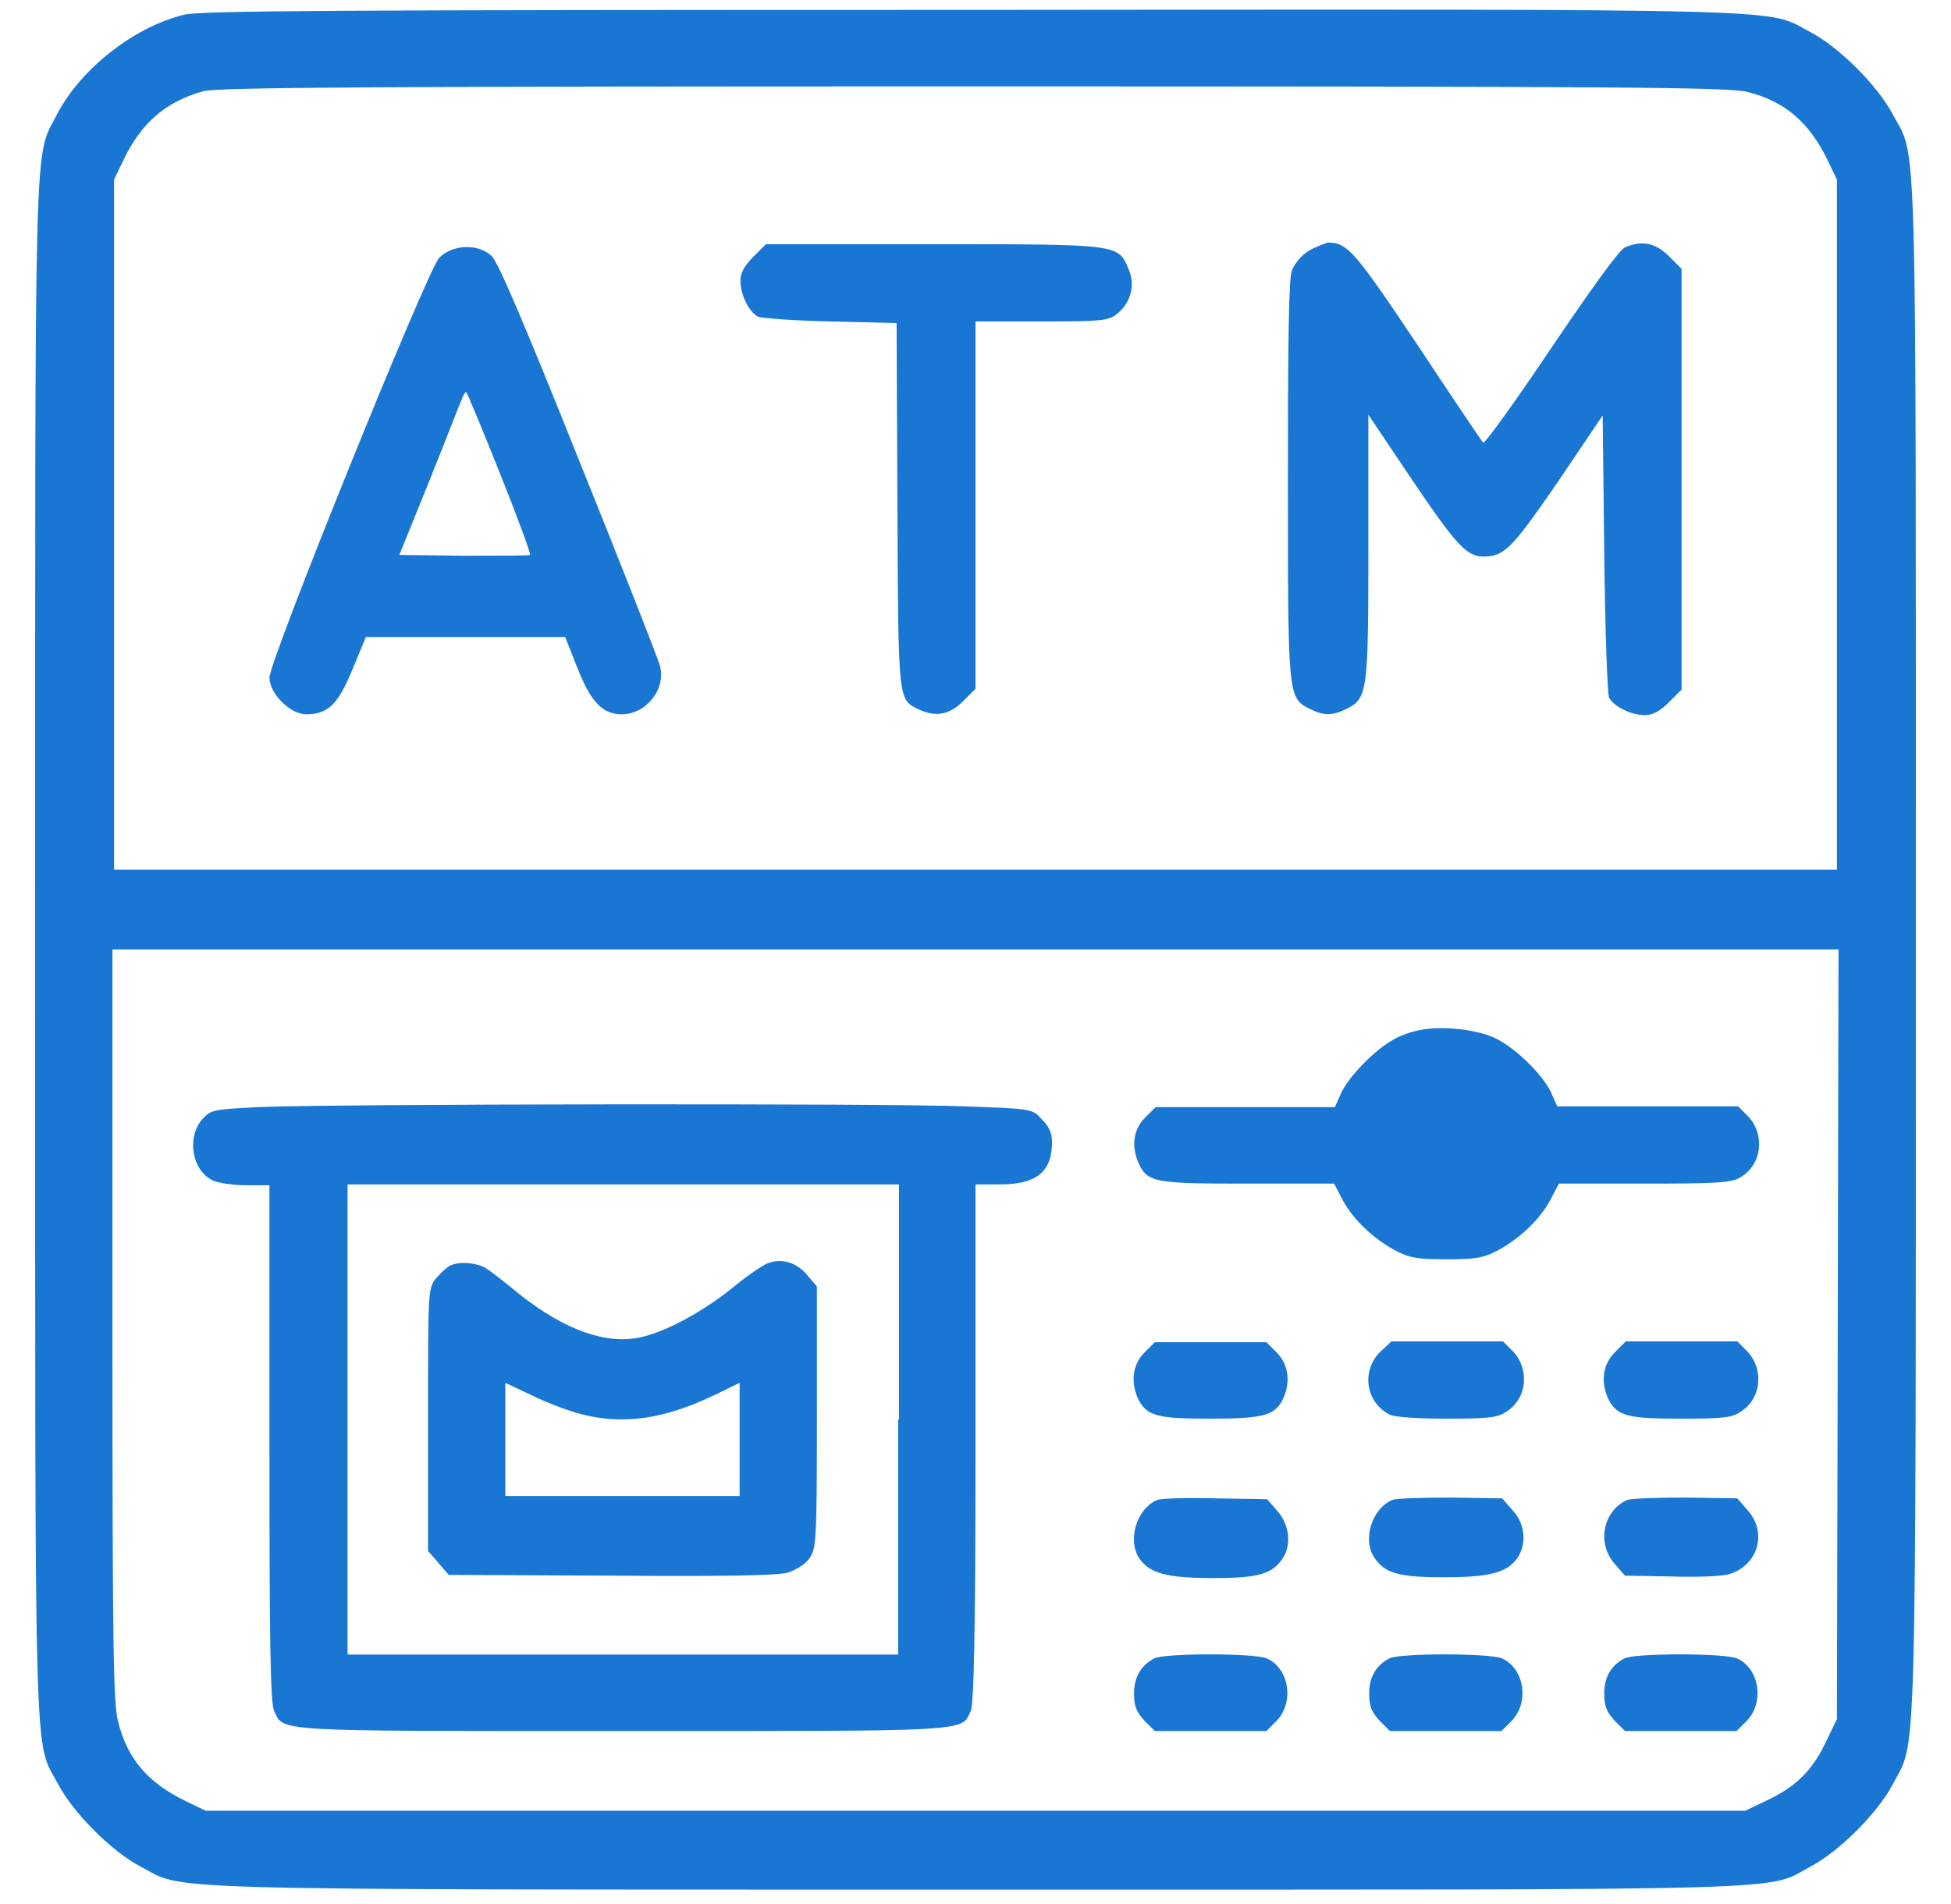
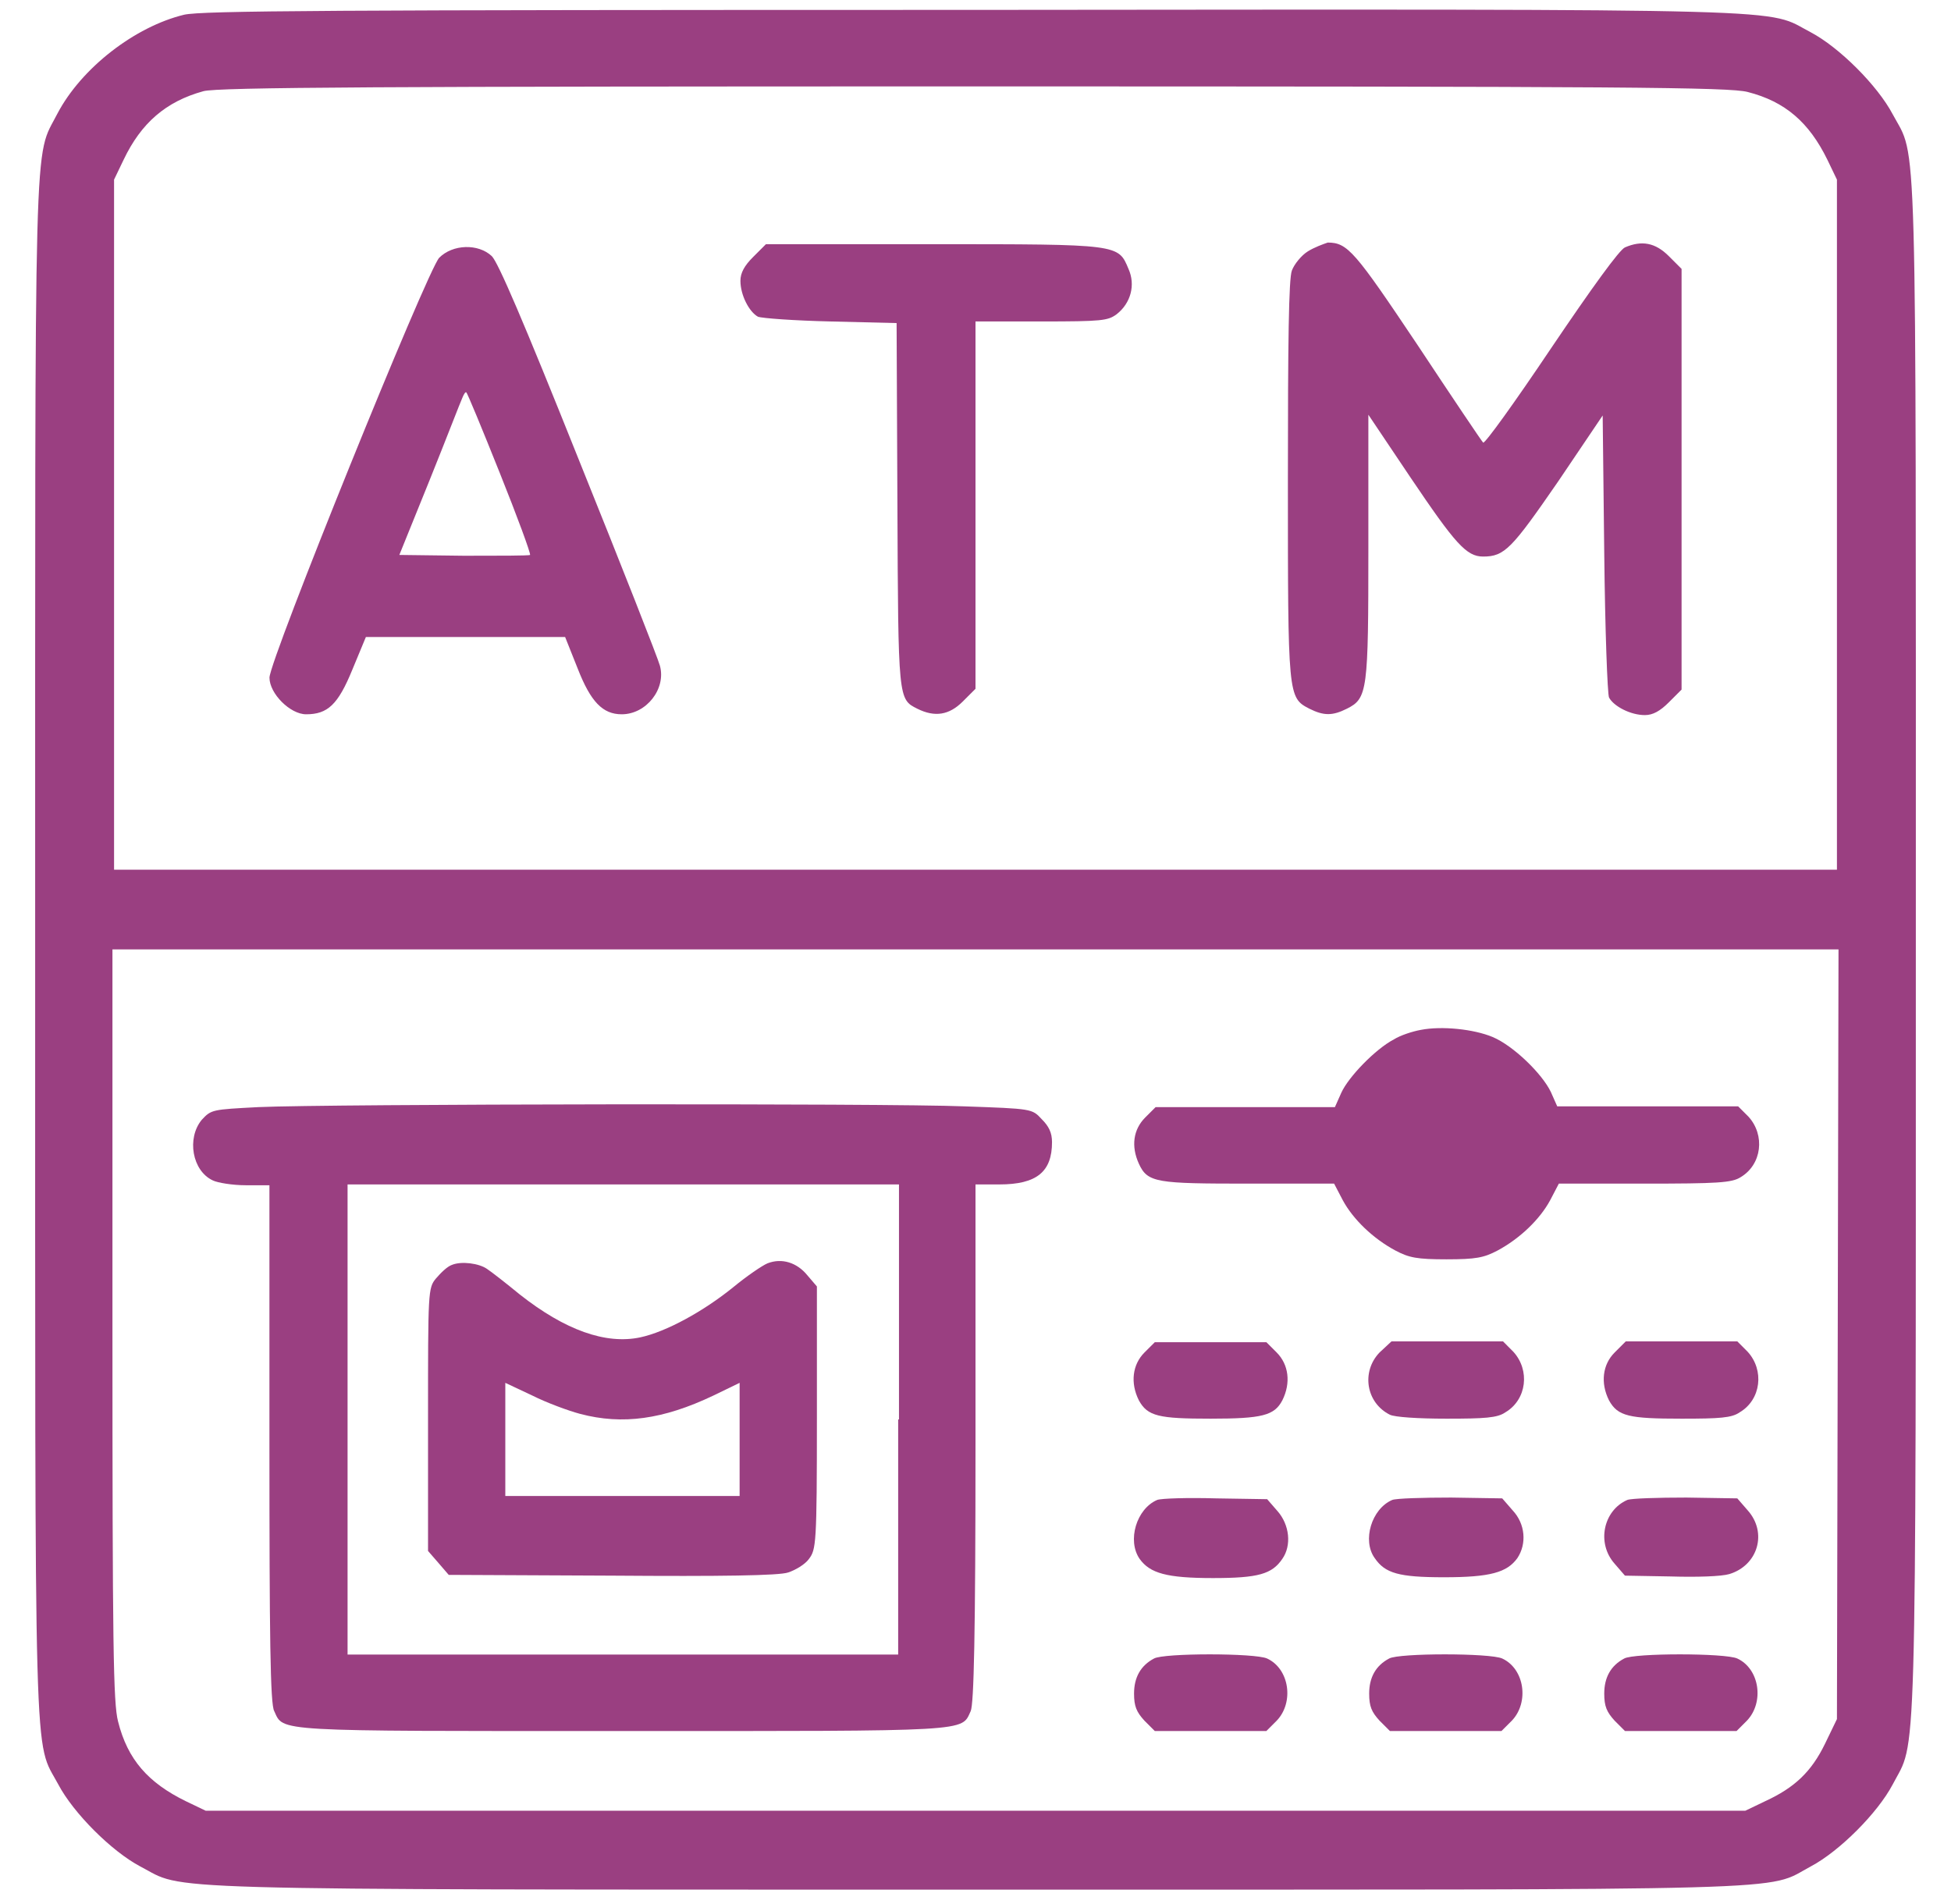
<svg xmlns="http://www.w3.org/2000/svg" width="41" height="40" viewBox="0 0 41 40" fill="none">
-   <path d="M3.871 0.309C2.832 0.56 1.71 1.431 1.208 2.385C0.705 3.373 0.739 2.218 0.739 19.953C0.739 37.687 0.705 36.532 1.225 37.503C1.543 38.106 2.347 38.91 2.95 39.228C3.921 39.73 2.765 39.714 20.5 39.714C38.234 39.714 37.079 39.747 38.05 39.228C38.653 38.91 39.457 38.106 39.775 37.503C40.278 36.532 40.261 37.687 40.261 19.953C40.261 2.218 40.294 3.373 39.775 2.402C39.457 1.799 38.653 0.995 38.05 0.677C37.079 0.175 38.251 0.192 20.466 0.208C6.801 0.208 4.256 0.225 3.871 0.309ZM36.727 1.933C37.514 2.134 38.017 2.57 38.402 3.357L38.603 3.775V11.027V18.278H20.5H2.397V11.027V3.775L2.598 3.357C2.966 2.586 3.485 2.134 4.273 1.917C4.557 1.833 8.174 1.816 20.45 1.816C34.232 1.816 36.342 1.833 36.727 1.933ZM38.62 28.041L38.603 36.13L38.352 36.649C38.067 37.235 37.715 37.57 37.096 37.855L36.677 38.056H20.5H4.323L3.904 37.855C3.117 37.469 2.682 36.984 2.481 36.18C2.38 35.795 2.363 34.589 2.363 27.84V19.953H20.5H38.636L38.62 28.041Z" fill="#1976d2" />
-   <path d="M15.828 5.4C15.643 5.584 15.56 5.735 15.56 5.902C15.56 6.204 15.744 6.555 15.928 6.656C16.012 6.689 16.699 6.739 17.452 6.756L18.842 6.79L18.859 10.608C18.876 14.711 18.876 14.694 19.277 14.895C19.646 15.079 19.947 15.029 20.232 14.744L20.5 14.476V10.625V6.756H21.89C23.163 6.756 23.28 6.739 23.464 6.606C23.766 6.371 23.866 5.986 23.715 5.651C23.498 5.132 23.531 5.132 19.613 5.132H16.096L15.828 5.4Z" fill="#1976d2" />
-   <path d="M27.484 5.283C27.35 5.366 27.199 5.551 27.149 5.685C27.082 5.852 27.065 7.192 27.065 10.089C27.065 14.644 27.065 14.661 27.517 14.895C27.819 15.046 28.003 15.046 28.304 14.895C28.74 14.677 28.756 14.527 28.756 11.496V8.716L29.644 10.039C30.582 11.429 30.816 11.697 31.168 11.697C31.62 11.697 31.771 11.529 32.742 10.122L33.68 8.732L33.713 11.63C33.73 13.22 33.78 14.594 33.814 14.661C33.914 14.845 34.266 15.029 34.567 15.029C34.735 15.029 34.886 14.945 35.07 14.761L35.338 14.493V10.072V5.651L35.07 5.383C34.785 5.098 34.5 5.048 34.149 5.199C34.032 5.249 33.462 6.036 32.591 7.326C31.838 8.448 31.201 9.335 31.168 9.302C31.134 9.268 30.515 8.347 29.795 7.259C28.472 5.283 28.321 5.098 27.902 5.098C27.802 5.132 27.618 5.199 27.484 5.283Z" fill="#1976d2" />
-   <path d="M9.23 5.417C8.978 5.684 5.663 13.874 5.663 14.242C5.663 14.577 6.098 15.012 6.433 15.012C6.885 15.012 7.103 14.811 7.404 14.075L7.689 13.388H9.782H11.876L12.143 14.058C12.412 14.744 12.663 15.012 13.065 15.012C13.584 15.012 14.002 14.476 13.868 13.991C13.835 13.857 13.065 11.898 12.16 9.653C10.988 6.723 10.469 5.517 10.335 5.383C10.05 5.115 9.514 5.132 9.23 5.417ZM10.502 9.938C10.871 10.859 11.155 11.63 11.139 11.663C11.122 11.68 10.486 11.68 9.749 11.68L8.392 11.663L9.029 10.089C9.38 9.218 9.682 8.431 9.715 8.364C9.749 8.28 9.782 8.23 9.799 8.247C9.816 8.247 10.134 9.017 10.502 9.938Z" fill="#1976d2" />
-   <path d="M29.862 21.644C29.677 21.677 29.426 21.761 29.292 21.845C28.907 22.046 28.338 22.632 28.187 22.967L28.053 23.268H26.177H24.285L24.067 23.486C23.816 23.737 23.766 24.089 23.933 24.457C24.117 24.859 24.302 24.876 26.244 24.876H28.036L28.22 25.228C28.438 25.63 28.857 26.032 29.326 26.283C29.61 26.433 29.778 26.467 30.397 26.467C31.017 26.467 31.184 26.433 31.469 26.283C31.938 26.032 32.357 25.63 32.575 25.228L32.759 24.876H34.551C36.091 24.876 36.393 24.859 36.577 24.742C37.029 24.474 37.096 23.855 36.744 23.469L36.527 23.252H34.634H32.725L32.591 22.95C32.407 22.565 31.804 21.979 31.369 21.795C30.967 21.627 30.297 21.56 29.862 21.644Z" fill="#1976d2" />
-   <path d="M5.428 23.268C4.457 23.319 4.44 23.319 4.239 23.536C3.921 23.922 4.038 24.608 4.473 24.809C4.574 24.859 4.892 24.91 5.16 24.91H5.662V30.335C5.662 34.388 5.679 35.828 5.763 35.962C5.964 36.398 5.696 36.381 13.081 36.381C20.466 36.381 20.198 36.398 20.399 35.962C20.466 35.812 20.5 34.371 20.5 30.335V24.893H21.002C21.789 24.893 22.108 24.625 22.108 24.005C22.108 23.804 22.041 23.67 21.89 23.52C21.689 23.302 21.689 23.302 20.265 23.252C18.624 23.185 6.885 23.201 5.428 23.268ZM18.875 29.833V34.773H13.081H7.304V29.833V24.893H13.098H18.892V29.833H18.875Z" fill="#1976d2" />
-   <path d="M9.497 26.584C9.397 26.618 9.263 26.752 9.162 26.869C8.995 27.07 8.995 27.137 8.995 29.833V32.596L9.213 32.847L9.43 33.099L12.863 33.115C15.141 33.132 16.38 33.115 16.564 33.048C16.715 32.998 16.916 32.881 17 32.764C17.15 32.563 17.167 32.462 17.167 29.8V27.037L16.966 26.802C16.748 26.534 16.43 26.434 16.129 26.551C16.012 26.601 15.694 26.819 15.409 27.053C14.789 27.556 14.002 27.991 13.45 28.108C12.729 28.259 11.875 27.957 10.921 27.204C10.636 26.97 10.335 26.735 10.234 26.668C10.067 26.551 9.698 26.501 9.497 26.584ZM12.194 29.716C13.081 29.95 13.935 29.833 14.99 29.331L15.543 29.063V30.252V31.441H13.081H10.619V30.252V29.063L11.189 29.331C11.49 29.482 11.942 29.649 12.194 29.716Z" fill="#1976d2" />
-   <path d="M24.05 28.426C23.799 28.678 23.749 29.063 23.933 29.431C24.117 29.766 24.352 29.816 25.44 29.816C26.529 29.816 26.78 29.749 26.948 29.431C27.132 29.063 27.081 28.678 26.83 28.426L26.613 28.209H25.44H24.268L24.05 28.426Z" fill="#1976d2" />
-   <path d="M28.99 28.426C28.605 28.828 28.705 29.481 29.208 29.733C29.308 29.783 29.794 29.816 30.397 29.816C31.201 29.816 31.468 29.8 31.636 29.682C32.088 29.414 32.155 28.795 31.803 28.41L31.586 28.192H30.413H29.241L28.99 28.426Z" fill="#1976d2" />
-   <path d="M33.931 28.426C33.679 28.677 33.629 29.063 33.813 29.431C33.998 29.766 34.232 29.816 35.337 29.816C36.141 29.816 36.392 29.8 36.56 29.682C37.012 29.414 37.079 28.795 36.727 28.41L36.51 28.192H35.337H34.165L33.931 28.426Z" fill="#1976d2" />
-   <path d="M24.318 31.524C23.883 31.709 23.682 32.379 23.95 32.764C24.167 33.065 24.519 33.166 25.49 33.166C26.445 33.166 26.73 33.082 26.947 32.764C27.148 32.479 27.098 32.044 26.847 31.759L26.629 31.508L25.557 31.491C24.954 31.474 24.402 31.491 24.318 31.524Z" fill="#1976d2" />
-   <path d="M29.258 31.524C28.823 31.709 28.622 32.378 28.89 32.747C29.108 33.065 29.392 33.149 30.347 33.149C31.318 33.149 31.67 33.048 31.887 32.747C32.088 32.445 32.055 32.027 31.787 31.742L31.569 31.491L30.497 31.474C29.895 31.474 29.342 31.491 29.258 31.524Z" fill="#1976d2" />
-   <path d="M34.198 31.524C33.696 31.742 33.545 32.429 33.931 32.864L34.148 33.115L35.103 33.132C35.655 33.149 36.175 33.132 36.342 33.082C36.945 32.898 37.146 32.211 36.727 31.742L36.509 31.491L35.438 31.474C34.835 31.474 34.282 31.491 34.198 31.524Z" fill="#1976d2" />
-   <path d="M24.251 34.857C23.966 35.008 23.832 35.259 23.832 35.594C23.832 35.862 23.883 35.979 24.05 36.163L24.268 36.381H25.44H26.612L26.83 36.163C27.198 35.778 27.098 35.075 26.629 34.857C26.378 34.74 24.452 34.74 24.251 34.857Z" fill="#1976d2" />
-   <path d="M29.192 34.857C28.907 35.008 28.773 35.259 28.773 35.594C28.773 35.862 28.823 35.979 28.991 36.163L29.209 36.381H30.381H31.553L31.771 36.163C32.139 35.778 32.039 35.075 31.57 34.857C31.319 34.74 29.393 34.74 29.192 34.857Z" fill="#1976d2" />
-   <path d="M34.132 34.857C33.847 35.008 33.713 35.259 33.713 35.594C33.713 35.862 33.764 35.979 33.931 36.163L34.149 36.381H35.321H36.493L36.711 36.163C37.079 35.778 36.979 35.075 36.51 34.857C36.259 34.74 34.333 34.74 34.132 34.857Z" fill="#1976d2" />
+   <path d="M3.871 0.309C2.832 0.56 1.71 1.431 1.208 2.385C0.705 3.373 0.739 2.218 0.739 19.953C0.739 37.687 0.705 36.532 1.225 37.503C1.543 38.106 2.347 38.91 2.95 39.228C3.921 39.73 2.765 39.714 20.5 39.714C38.234 39.714 37.079 39.747 38.05 39.228C38.653 38.91 39.457 38.106 39.775 37.503C40.278 36.532 40.261 37.687 40.261 19.953C40.261 2.218 40.294 3.373 39.775 2.402C39.457 1.799 38.653 0.995 38.05 0.677C37.079 0.175 38.251 0.192 20.466 0.208C6.801 0.208 4.256 0.225 3.871 0.309ZM36.727 1.933C37.514 2.134 38.017 2.57 38.402 3.357L38.603 3.775V11.027V18.278H20.5H2.397V11.027V3.775L2.598 3.357C2.966 2.586 3.485 2.134 4.273 1.917C4.557 1.833 8.174 1.816 20.45 1.816C34.232 1.816 36.342 1.833 36.727 1.933ZM38.62 28.041L38.603 36.13L38.352 36.649C38.067 37.235 37.715 37.57 37.096 37.855L36.677 38.056H20.5H4.323L3.904 37.855C3.117 37.469 2.682 36.984 2.481 36.18C2.38 35.795 2.363 34.589 2.363 27.84V19.953H20.5H38.636L38.62 28.041Z" fill="#9a3f81" />
+   <path d="M15.828 5.4C15.643 5.584 15.56 5.735 15.56 5.902C15.56 6.204 15.744 6.555 15.928 6.656C16.012 6.689 16.699 6.739 17.452 6.756L18.842 6.79L18.859 10.608C18.876 14.711 18.876 14.694 19.277 14.895C19.646 15.079 19.947 15.029 20.232 14.744L20.5 14.476V10.625V6.756H21.89C23.163 6.756 23.28 6.739 23.464 6.606C23.766 6.371 23.866 5.986 23.715 5.651C23.498 5.132 23.531 5.132 19.613 5.132H16.096L15.828 5.4Z" fill="#9a3f81" />
+   <path d="M27.484 5.283C27.35 5.366 27.199 5.551 27.149 5.685C27.082 5.852 27.065 7.192 27.065 10.089C27.065 14.644 27.065 14.661 27.517 14.895C27.819 15.046 28.003 15.046 28.304 14.895C28.74 14.677 28.756 14.527 28.756 11.496V8.716L29.644 10.039C30.582 11.429 30.816 11.697 31.168 11.697C31.62 11.697 31.771 11.529 32.742 10.122L33.68 8.732L33.713 11.63C33.73 13.22 33.78 14.594 33.814 14.661C33.914 14.845 34.266 15.029 34.567 15.029C34.735 15.029 34.886 14.945 35.07 14.761L35.338 14.493V10.072V5.651L35.07 5.383C34.785 5.098 34.5 5.048 34.149 5.199C34.032 5.249 33.462 6.036 32.591 7.326C31.838 8.448 31.201 9.335 31.168 9.302C31.134 9.268 30.515 8.347 29.795 7.259C28.472 5.283 28.321 5.098 27.902 5.098C27.802 5.132 27.618 5.199 27.484 5.283Z" fill="#9a3f81" />
+   <path d="M9.23 5.417C8.978 5.684 5.663 13.874 5.663 14.242C5.663 14.577 6.098 15.012 6.433 15.012C6.885 15.012 7.103 14.811 7.404 14.075L7.689 13.388H9.782H11.876L12.143 14.058C12.412 14.744 12.663 15.012 13.065 15.012C13.584 15.012 14.002 14.476 13.868 13.991C13.835 13.857 13.065 11.898 12.16 9.653C10.988 6.723 10.469 5.517 10.335 5.383C10.05 5.115 9.514 5.132 9.23 5.417ZM10.502 9.938C10.871 10.859 11.155 11.63 11.139 11.663C11.122 11.68 10.486 11.68 9.749 11.68L8.392 11.663L9.029 10.089C9.38 9.218 9.682 8.431 9.715 8.364C9.749 8.28 9.782 8.23 9.799 8.247C9.816 8.247 10.134 9.017 10.502 9.938Z" fill="#9a3f81" />
+   <path d="M29.862 21.644C29.677 21.677 29.426 21.761 29.292 21.845C28.907 22.046 28.338 22.632 28.187 22.967L28.053 23.268H26.177H24.285L24.067 23.486C23.816 23.737 23.766 24.089 23.933 24.457C24.117 24.859 24.302 24.876 26.244 24.876H28.036L28.22 25.228C28.438 25.63 28.857 26.032 29.326 26.283C29.61 26.433 29.778 26.467 30.397 26.467C31.017 26.467 31.184 26.433 31.469 26.283C31.938 26.032 32.357 25.63 32.575 25.228L32.759 24.876H34.551C36.091 24.876 36.393 24.859 36.577 24.742C37.029 24.474 37.096 23.855 36.744 23.469L36.527 23.252H34.634H32.725L32.591 22.95C32.407 22.565 31.804 21.979 31.369 21.795C30.967 21.627 30.297 21.56 29.862 21.644Z" fill="#9a3f81" />
+   <path d="M5.428 23.268C4.457 23.319 4.44 23.319 4.239 23.536C3.921 23.922 4.038 24.608 4.473 24.809C4.574 24.859 4.892 24.91 5.16 24.91H5.662V30.335C5.662 34.388 5.679 35.828 5.763 35.962C5.964 36.398 5.696 36.381 13.081 36.381C20.466 36.381 20.198 36.398 20.399 35.962C20.466 35.812 20.5 34.371 20.5 30.335V24.893H21.002C21.789 24.893 22.108 24.625 22.108 24.005C22.108 23.804 22.041 23.67 21.89 23.52C21.689 23.302 21.689 23.302 20.265 23.252C18.624 23.185 6.885 23.201 5.428 23.268ZM18.875 29.833V34.773H13.081H7.304V29.833V24.893H13.098H18.892V29.833H18.875Z" fill="#9a3f81" />
+   <path d="M9.497 26.584C9.397 26.618 9.263 26.752 9.162 26.869C8.995 27.07 8.995 27.137 8.995 29.833V32.596L9.213 32.847L9.43 33.099L12.863 33.115C15.141 33.132 16.38 33.115 16.564 33.048C16.715 32.998 16.916 32.881 17 32.764C17.15 32.563 17.167 32.462 17.167 29.8V27.037L16.966 26.802C16.748 26.534 16.43 26.434 16.129 26.551C16.012 26.601 15.694 26.819 15.409 27.053C14.789 27.556 14.002 27.991 13.45 28.108C12.729 28.259 11.875 27.957 10.921 27.204C10.636 26.97 10.335 26.735 10.234 26.668C10.067 26.551 9.698 26.501 9.497 26.584ZM12.194 29.716C13.081 29.95 13.935 29.833 14.99 29.331L15.543 29.063V30.252V31.441H13.081H10.619V30.252V29.063L11.189 29.331C11.49 29.482 11.942 29.649 12.194 29.716Z" fill="#9a3f81" />
+   <path d="M24.05 28.426C23.799 28.678 23.749 29.063 23.933 29.431C24.117 29.766 24.352 29.816 25.44 29.816C26.529 29.816 26.78 29.749 26.948 29.431C27.132 29.063 27.081 28.678 26.83 28.426L26.613 28.209H25.44H24.268L24.05 28.426Z" fill="#9a3f81" />
+   <path d="M28.99 28.426C28.605 28.828 28.705 29.481 29.208 29.733C29.308 29.783 29.794 29.816 30.397 29.816C31.201 29.816 31.468 29.8 31.636 29.682C32.088 29.414 32.155 28.795 31.803 28.41L31.586 28.192H30.413H29.241L28.99 28.426Z" fill="#9a3f81" />
+   <path d="M33.931 28.426C33.679 28.677 33.629 29.063 33.813 29.431C33.998 29.766 34.232 29.816 35.337 29.816C36.141 29.816 36.392 29.8 36.56 29.682C37.012 29.414 37.079 28.795 36.727 28.41L36.51 28.192H35.337H34.165L33.931 28.426Z" fill="#9a3f81" />
+   <path d="M24.318 31.524C23.883 31.709 23.682 32.379 23.95 32.764C24.167 33.065 24.519 33.166 25.49 33.166C26.445 33.166 26.73 33.082 26.947 32.764C27.148 32.479 27.098 32.044 26.847 31.759L26.629 31.508L25.557 31.491C24.954 31.474 24.402 31.491 24.318 31.524Z" fill="#9a3f81" />
+   <path d="M29.258 31.524C28.823 31.709 28.622 32.378 28.89 32.747C29.108 33.065 29.392 33.149 30.347 33.149C31.318 33.149 31.67 33.048 31.887 32.747C32.088 32.445 32.055 32.027 31.787 31.742L31.569 31.491L30.497 31.474C29.895 31.474 29.342 31.491 29.258 31.524Z" fill="#9a3f81" />
+   <path d="M34.198 31.524C33.696 31.742 33.545 32.429 33.931 32.864L34.148 33.115L35.103 33.132C35.655 33.149 36.175 33.132 36.342 33.082C36.945 32.898 37.146 32.211 36.727 31.742L36.509 31.491L35.438 31.474C34.835 31.474 34.282 31.491 34.198 31.524Z" fill="#9a3f81" />
+   <path d="M24.251 34.857C23.966 35.008 23.832 35.259 23.832 35.594C23.832 35.862 23.883 35.979 24.05 36.163L24.268 36.381H25.44H26.612L26.83 36.163C27.198 35.778 27.098 35.075 26.629 34.857C26.378 34.74 24.452 34.74 24.251 34.857Z" fill="#9a3f81" />
+   <path d="M29.192 34.857C28.907 35.008 28.773 35.259 28.773 35.594C28.773 35.862 28.823 35.979 28.991 36.163L29.209 36.381H30.381H31.553L31.771 36.163C32.139 35.778 32.039 35.075 31.57 34.857C31.319 34.74 29.393 34.74 29.192 34.857Z" fill="#9a3f81" />
+   <path d="M34.132 34.857C33.847 35.008 33.713 35.259 33.713 35.594C33.713 35.862 33.764 35.979 33.931 36.163L34.149 36.381H35.321H36.493L36.711 36.163C37.079 35.778 36.979 35.075 36.51 34.857C36.259 34.74 34.333 34.74 34.132 34.857Z" fill="#9a3f81" />
</svg>
